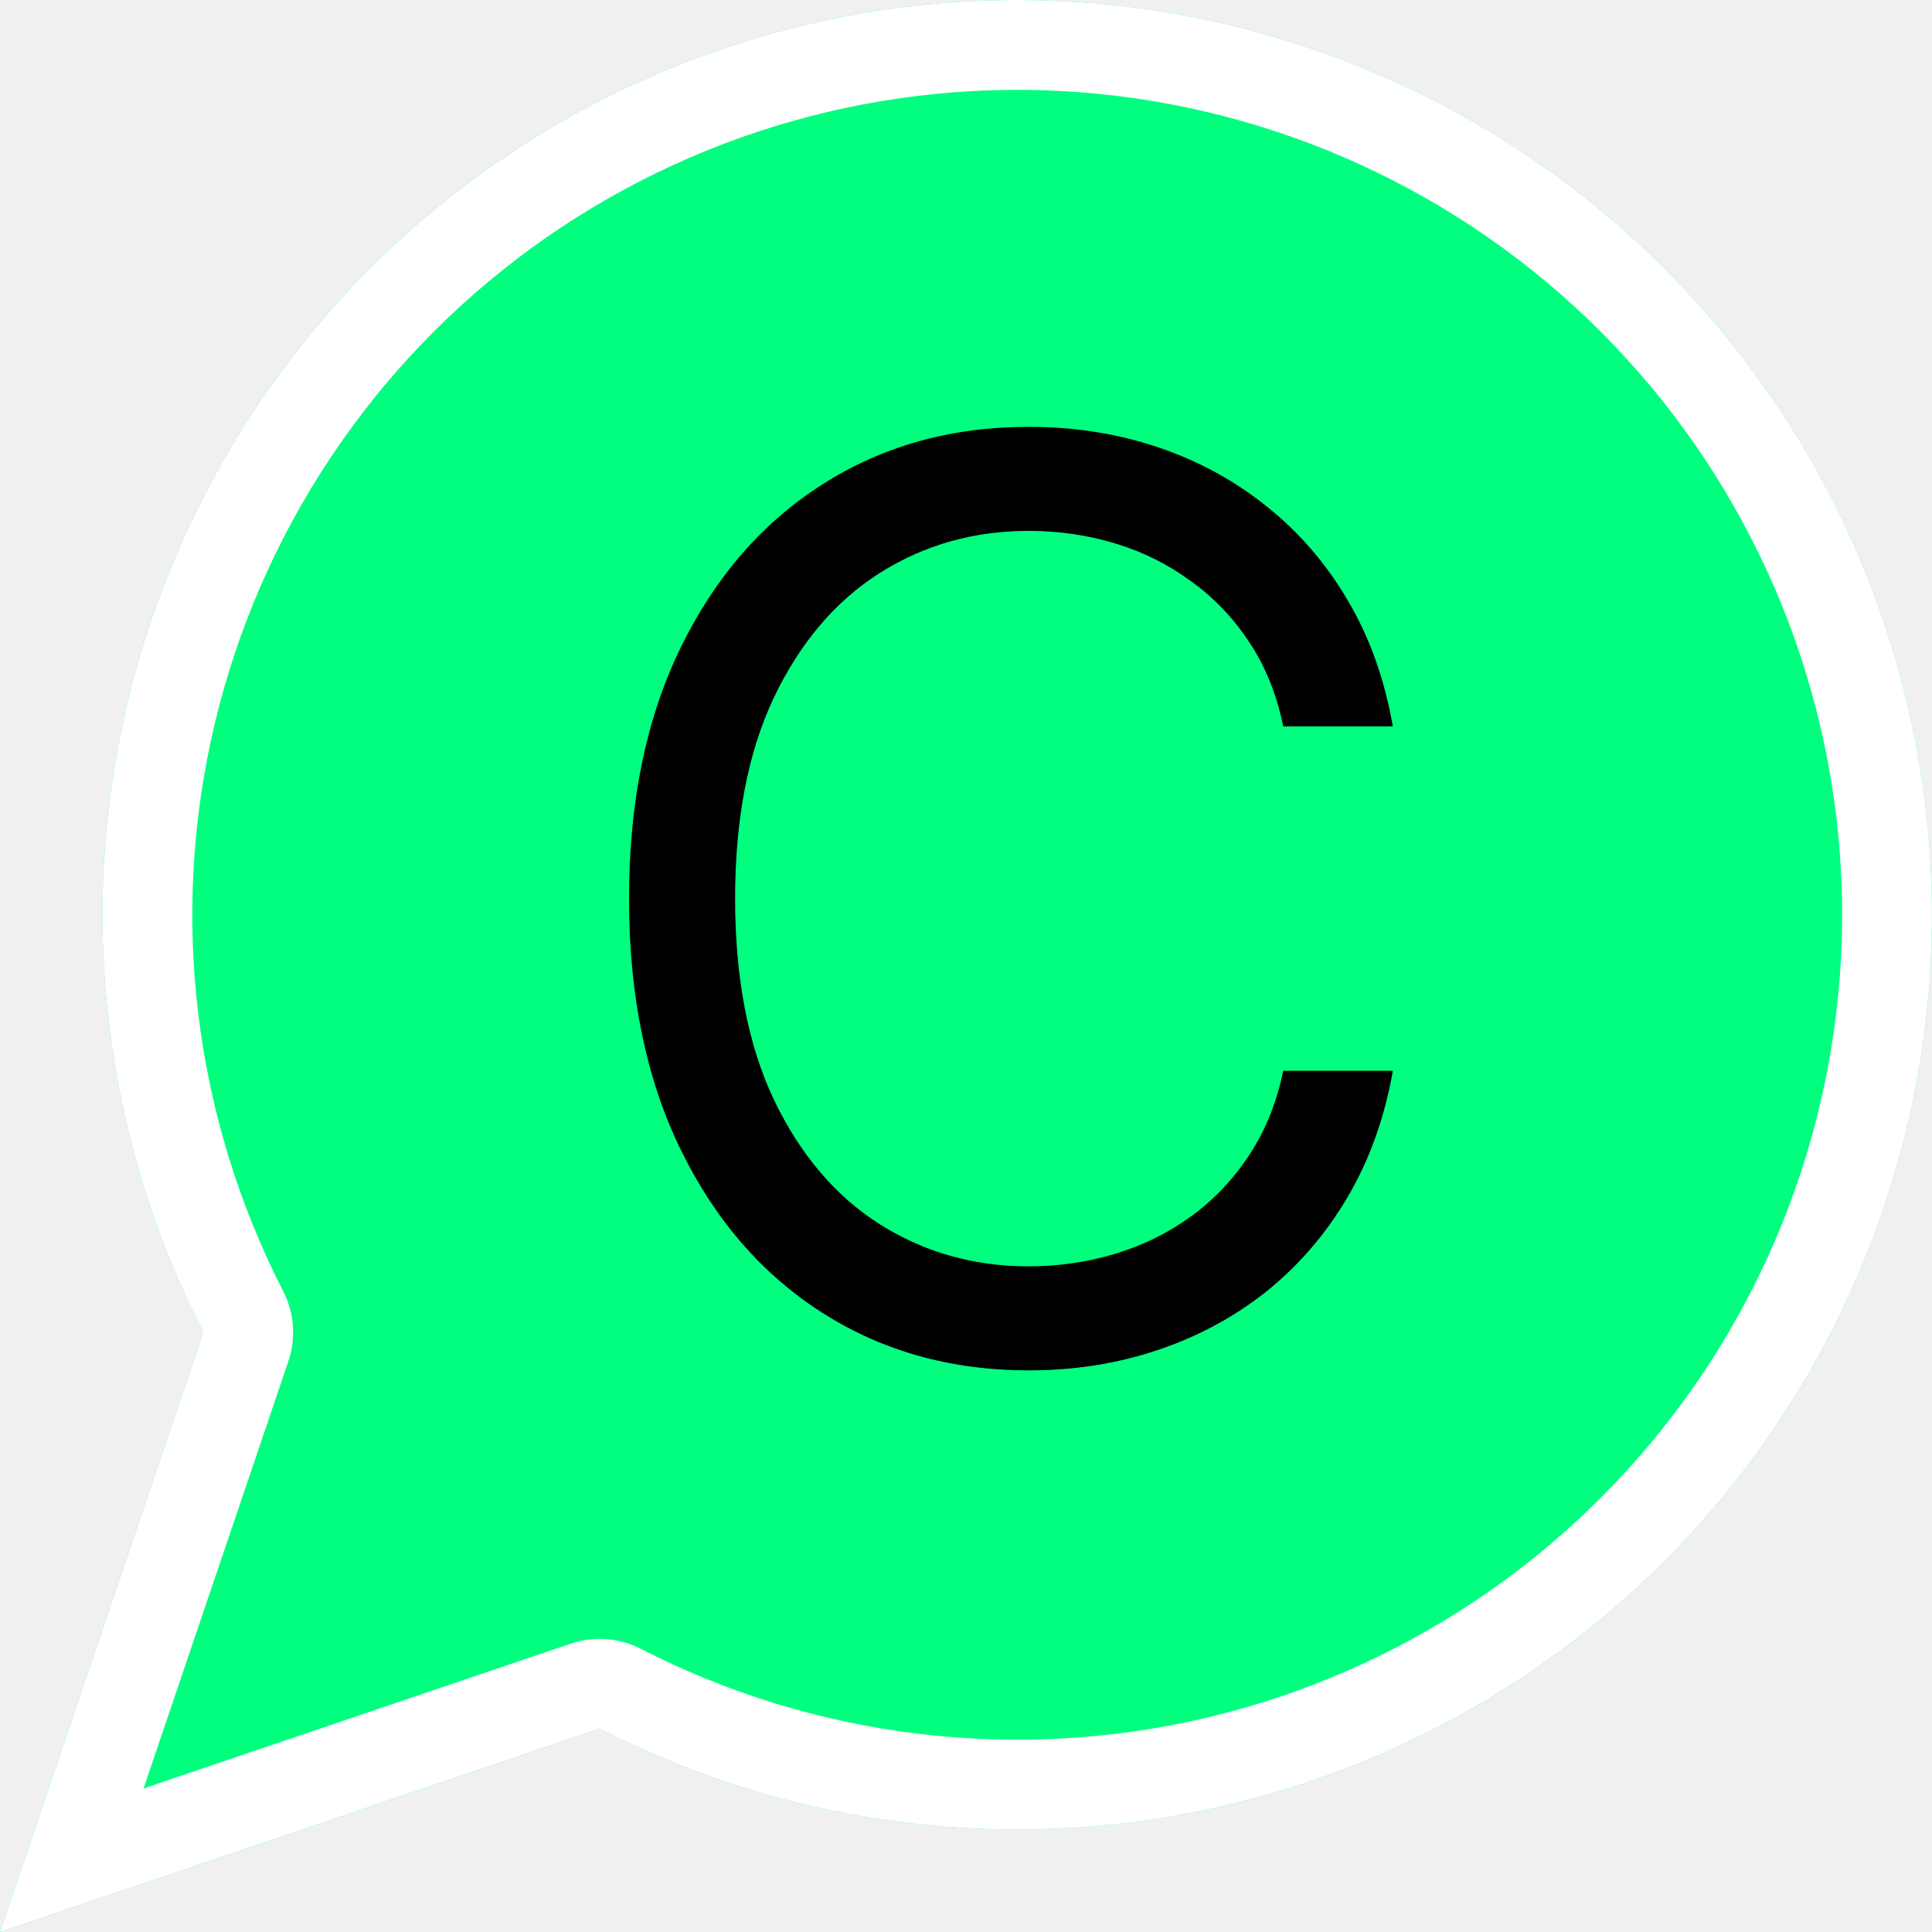
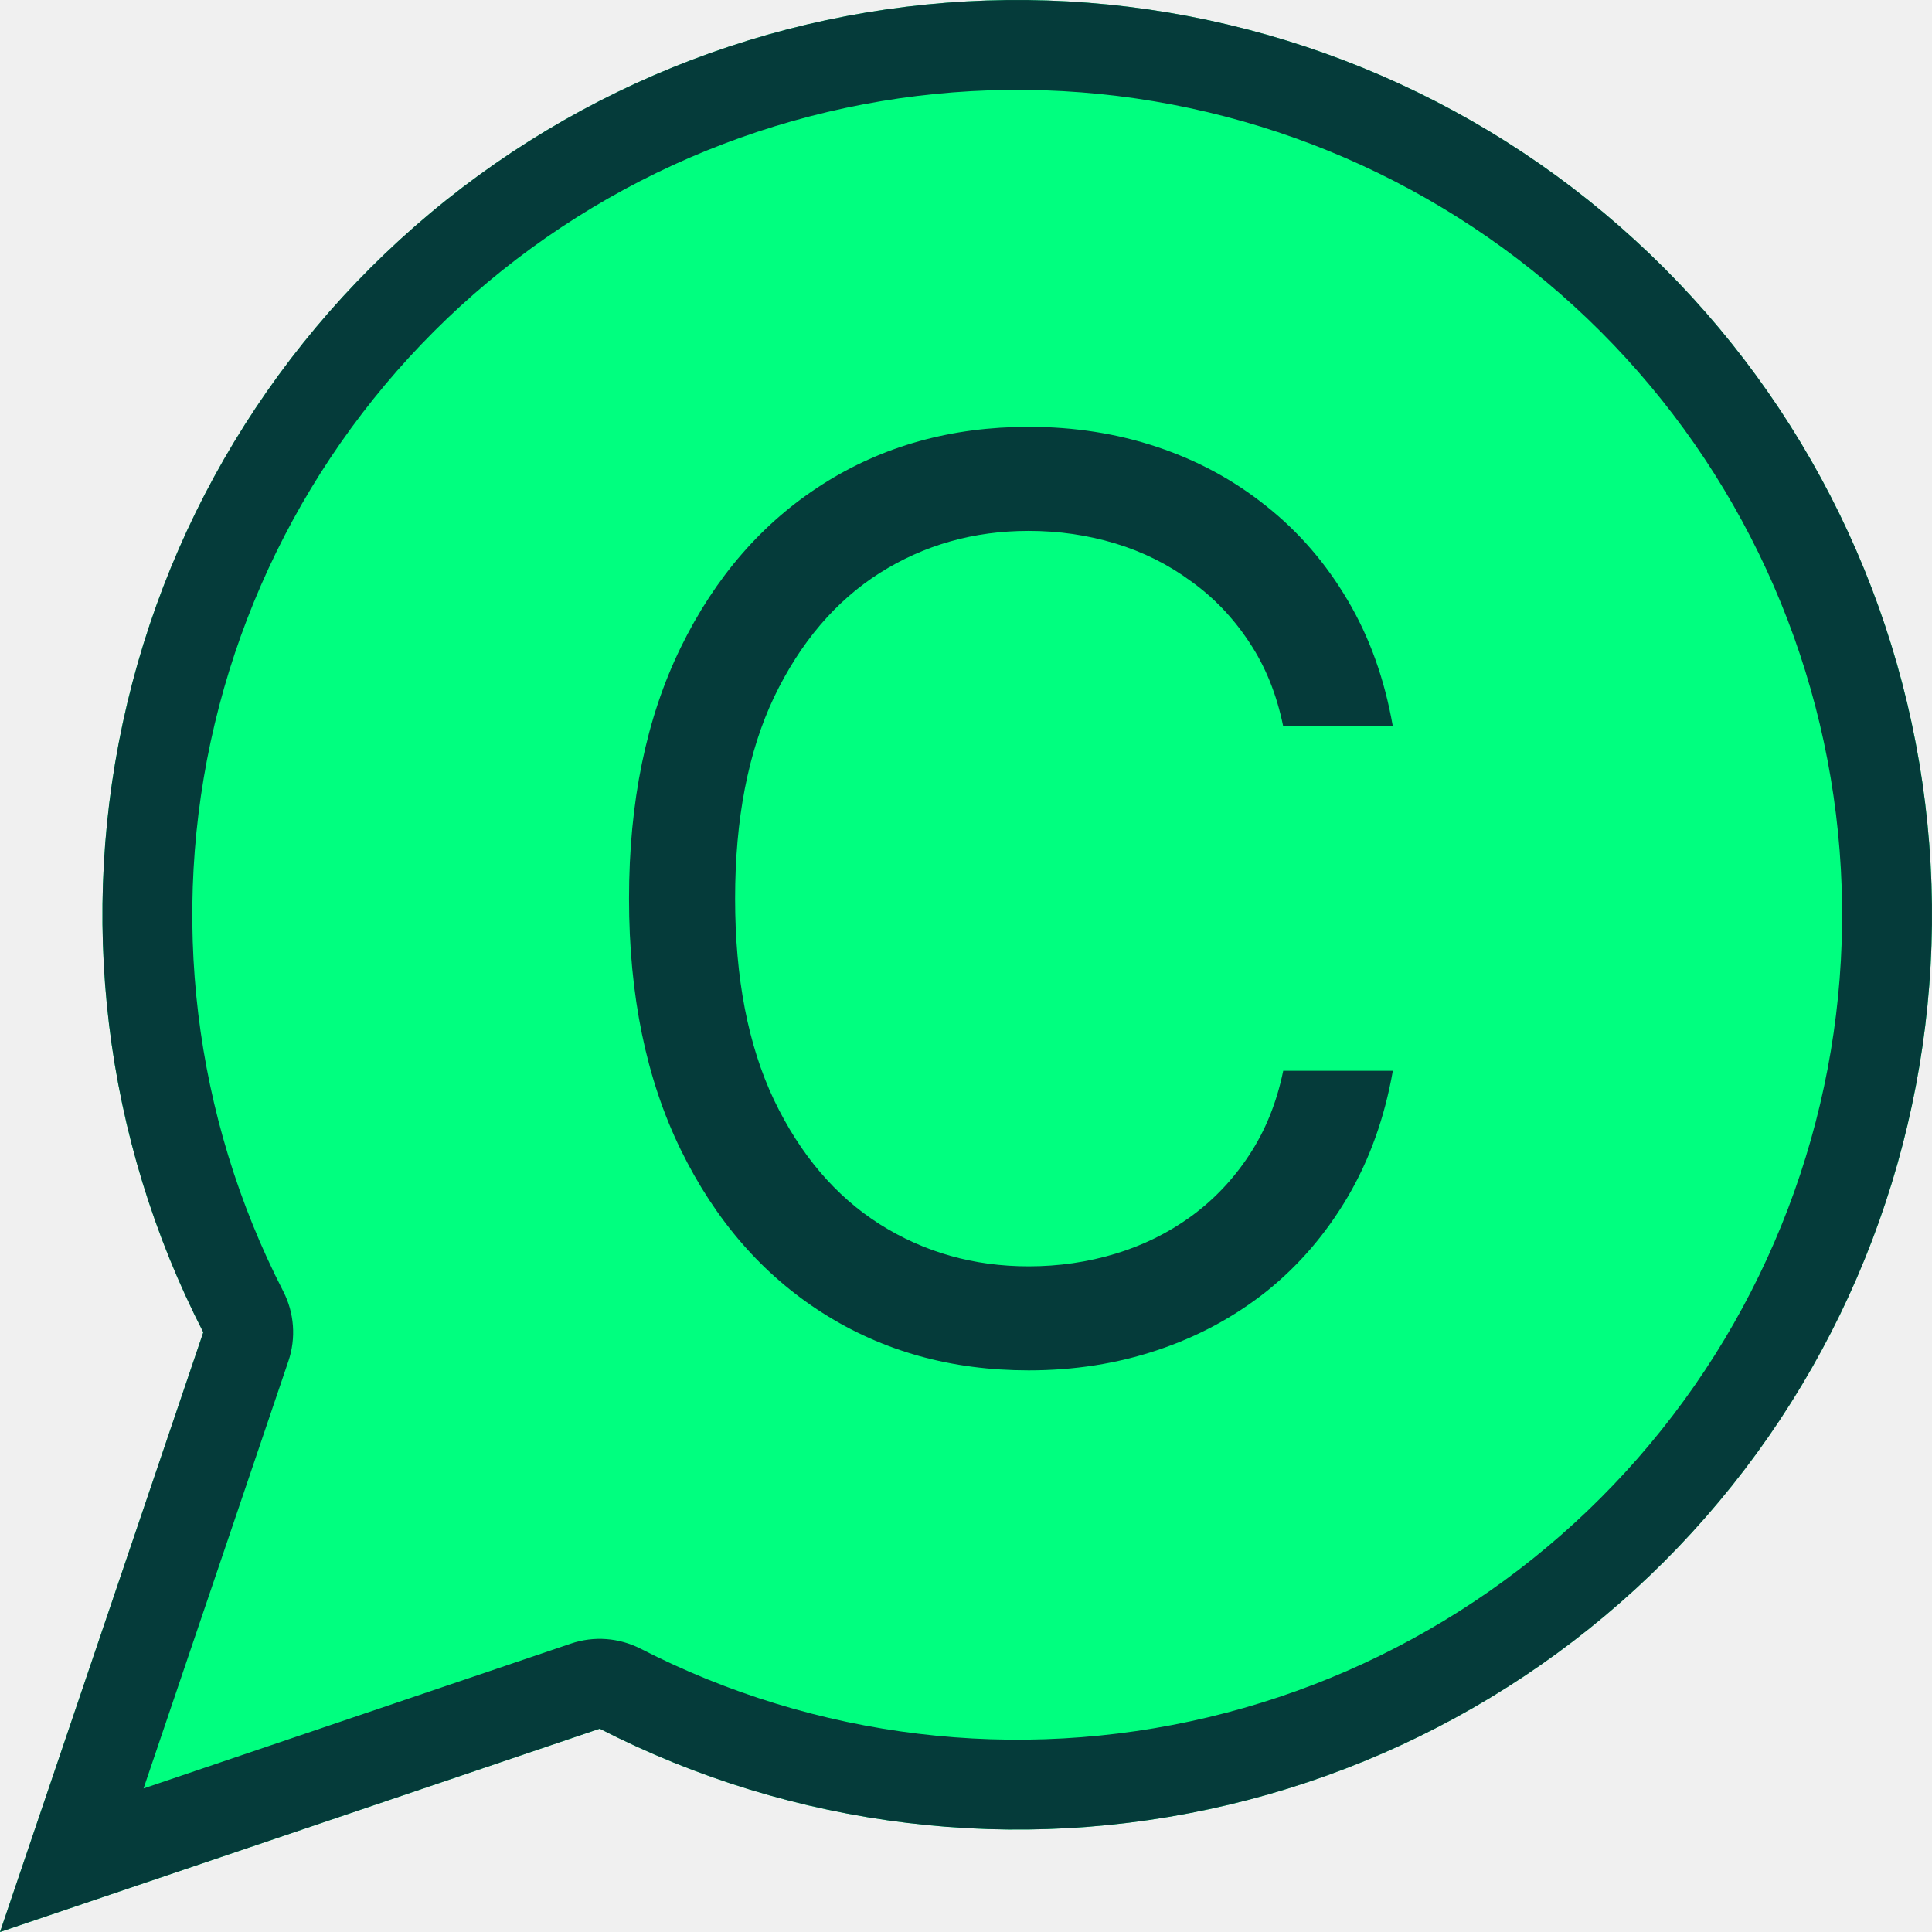
<svg xmlns="http://www.w3.org/2000/svg" width="600" height="600" viewBox="0 0 600 600" fill="none">
  <path d="M186.239 536.868C246.485 567.773 315.788 576.144 381.66 560.472C447.531 544.801 505.64 506.118 545.514 451.393C585.388 396.669 604.405 329.503 599.139 261.998C593.873 194.492 564.669 131.088 516.791 83.209C468.912 35.331 405.508 6.127 338.003 0.861C270.497 -4.405 203.331 14.612 148.607 54.486C93.882 94.36 55.199 152.469 39.528 218.34C23.856 284.212 32.227 353.515 63.132 413.761L0 600L186.239 536.868Z" fill="#00FF7F" />
-   <path fill-rule="evenodd" clip-rule="evenodd" d="M177.28 510.438C184.43 508.014 192.258 508.591 198.976 512.038C253.304 539.907 315.8 547.455 375.201 533.323C434.602 519.191 487.002 484.308 522.959 434.959C558.916 385.611 576.066 325.042 571.317 264.168C566.568 203.294 540.233 146.118 497.057 102.943C453.882 59.767 396.706 33.432 335.832 28.683C274.958 23.934 214.389 41.084 165.041 77.041C115.692 112.998 80.809 165.398 66.677 224.799C52.545 284.201 60.093 346.696 87.962 401.024C91.409 407.742 91.986 415.57 89.561 422.721L44.578 555.422L177.28 510.438ZM0 600L63.132 413.761C32.227 353.515 23.856 284.212 39.528 218.34C55.199 152.469 93.882 94.36 148.607 54.486C203.331 14.612 270.497 -4.405 338.003 0.861C405.508 6.127 468.912 35.331 516.791 83.209C564.669 131.088 593.873 194.492 599.139 261.998C604.405 329.503 585.388 396.669 545.514 451.393C505.64 506.118 447.531 544.801 381.66 560.472C315.788 576.144 246.485 567.773 186.239 536.868L0 600Z" fill="white" />
-   <path d="M432.558 225.59H398.514C396.501 215.656 392.978 206.928 387.944 199.408C383.002 191.887 376.962 185.573 369.824 180.467C362.777 175.267 354.953 171.368 346.35 168.768C337.748 166.169 328.779 164.869 319.444 164.869C302.422 164.869 287.002 169.232 273.183 177.96C259.456 186.688 248.52 199.547 240.375 216.538C232.321 233.529 228.295 254.373 228.295 279.07C228.295 303.767 232.321 324.611 240.375 341.602C248.52 358.593 259.456 371.452 273.183 380.179C287.002 388.907 302.422 393.271 319.444 393.271C328.779 393.271 337.748 391.971 346.35 389.371C354.953 386.772 362.777 382.918 369.824 377.812C376.962 372.613 383.002 366.253 387.944 358.732C392.978 351.119 396.501 342.391 398.514 332.549H432.558C429.996 347.126 425.328 360.171 418.556 371.684C411.784 383.197 403.365 392.992 393.298 401.07C383.231 409.055 371.929 415.136 359.391 419.314C346.945 423.492 333.629 425.581 319.444 425.581C295.467 425.581 274.144 419.639 255.475 407.755C236.806 395.871 222.117 378.972 211.41 357.061C200.703 335.149 195.349 309.152 195.349 279.07C195.349 248.988 200.703 222.991 211.41 201.079C222.117 179.167 236.806 162.269 255.475 150.385C274.144 138.5 295.467 132.558 319.444 132.558C333.629 132.558 346.945 134.647 359.391 138.825C371.929 143.003 383.231 149.131 393.298 157.209C403.365 165.194 411.784 174.943 418.556 186.455C425.328 197.876 429.996 210.92 432.558 225.59Z" fill="currentColor" />
+   <path fill-rule="evenodd" clip-rule="evenodd" d="M177.28 510.438C184.43 508.014 192.258 508.591 198.976 512.038C253.304 539.907 315.8 547.455 375.201 533.323C434.602 519.191 487.002 484.308 522.959 434.959C558.916 385.611 576.066 325.042 571.317 264.168C566.568 203.294 540.233 146.118 497.057 102.943C453.882 59.767 396.706 33.432 335.832 28.683C274.958 23.934 214.389 41.084 165.041 77.041C115.692 112.998 80.809 165.398 66.677 224.799C52.545 284.201 60.093 346.696 87.962 401.024C91.409 407.742 91.986 415.57 89.561 422.721L44.578 555.422L177.28 510.438ZM0 600L63.132 413.761C32.227 353.515 23.856 284.212 39.528 218.34C55.199 152.469 93.882 94.36 148.607 54.486C203.331 14.612 270.497 -4.405 338.003 0.861C405.508 6.127 468.912 35.331 516.791 83.209C564.669 131.088 593.873 194.492 599.139 261.998C604.405 329.503 585.388 396.669 545.514 451.393C505.64 506.118 447.531 544.801 381.66 560.472C315.788 576.144 246.485 567.773 186.239 536.868L0 600Z" fill="#053B3A" />
+   <path d="M432.558 225.59H398.514C396.501 215.656 392.978 206.928 387.944 199.408C383.002 191.887 376.962 185.573 369.824 180.467C362.777 175.267 354.953 171.368 346.35 168.768C337.748 166.169 328.779 164.869 319.444 164.869C302.422 164.869 287.002 169.232 273.183 177.96C259.456 186.688 248.52 199.547 240.375 216.538C232.321 233.529 228.295 254.373 228.295 279.07C228.295 303.767 232.321 324.611 240.375 341.602C248.52 358.593 259.456 371.452 273.183 380.179C287.002 388.907 302.422 393.271 319.444 393.271C328.779 393.271 337.748 391.971 346.35 389.371C354.953 386.772 362.777 382.918 369.824 377.812C376.962 372.613 383.002 366.253 387.944 358.732C392.978 351.119 396.501 342.391 398.514 332.549H432.558C429.996 347.126 425.328 360.171 418.556 371.684C411.784 383.197 403.365 392.992 393.298 401.07C383.231 409.055 371.929 415.136 359.391 419.314C346.945 423.492 333.629 425.581 319.444 425.581C295.467 425.581 274.144 419.639 255.475 407.755C236.806 395.871 222.117 378.972 211.41 357.061C200.703 335.149 195.349 309.152 195.349 279.07C195.349 248.988 200.703 222.991 211.41 201.079C222.117 179.167 236.806 162.269 255.475 150.385C274.144 138.5 295.467 132.558 319.444 132.558C333.629 132.558 346.945 134.647 359.391 138.825C371.929 143.003 383.231 149.131 393.298 157.209C403.365 165.194 411.784 174.943 418.556 186.455C425.328 197.876 429.996 210.92 432.558 225.59Z" fill="#053B3A" />
</svg>
